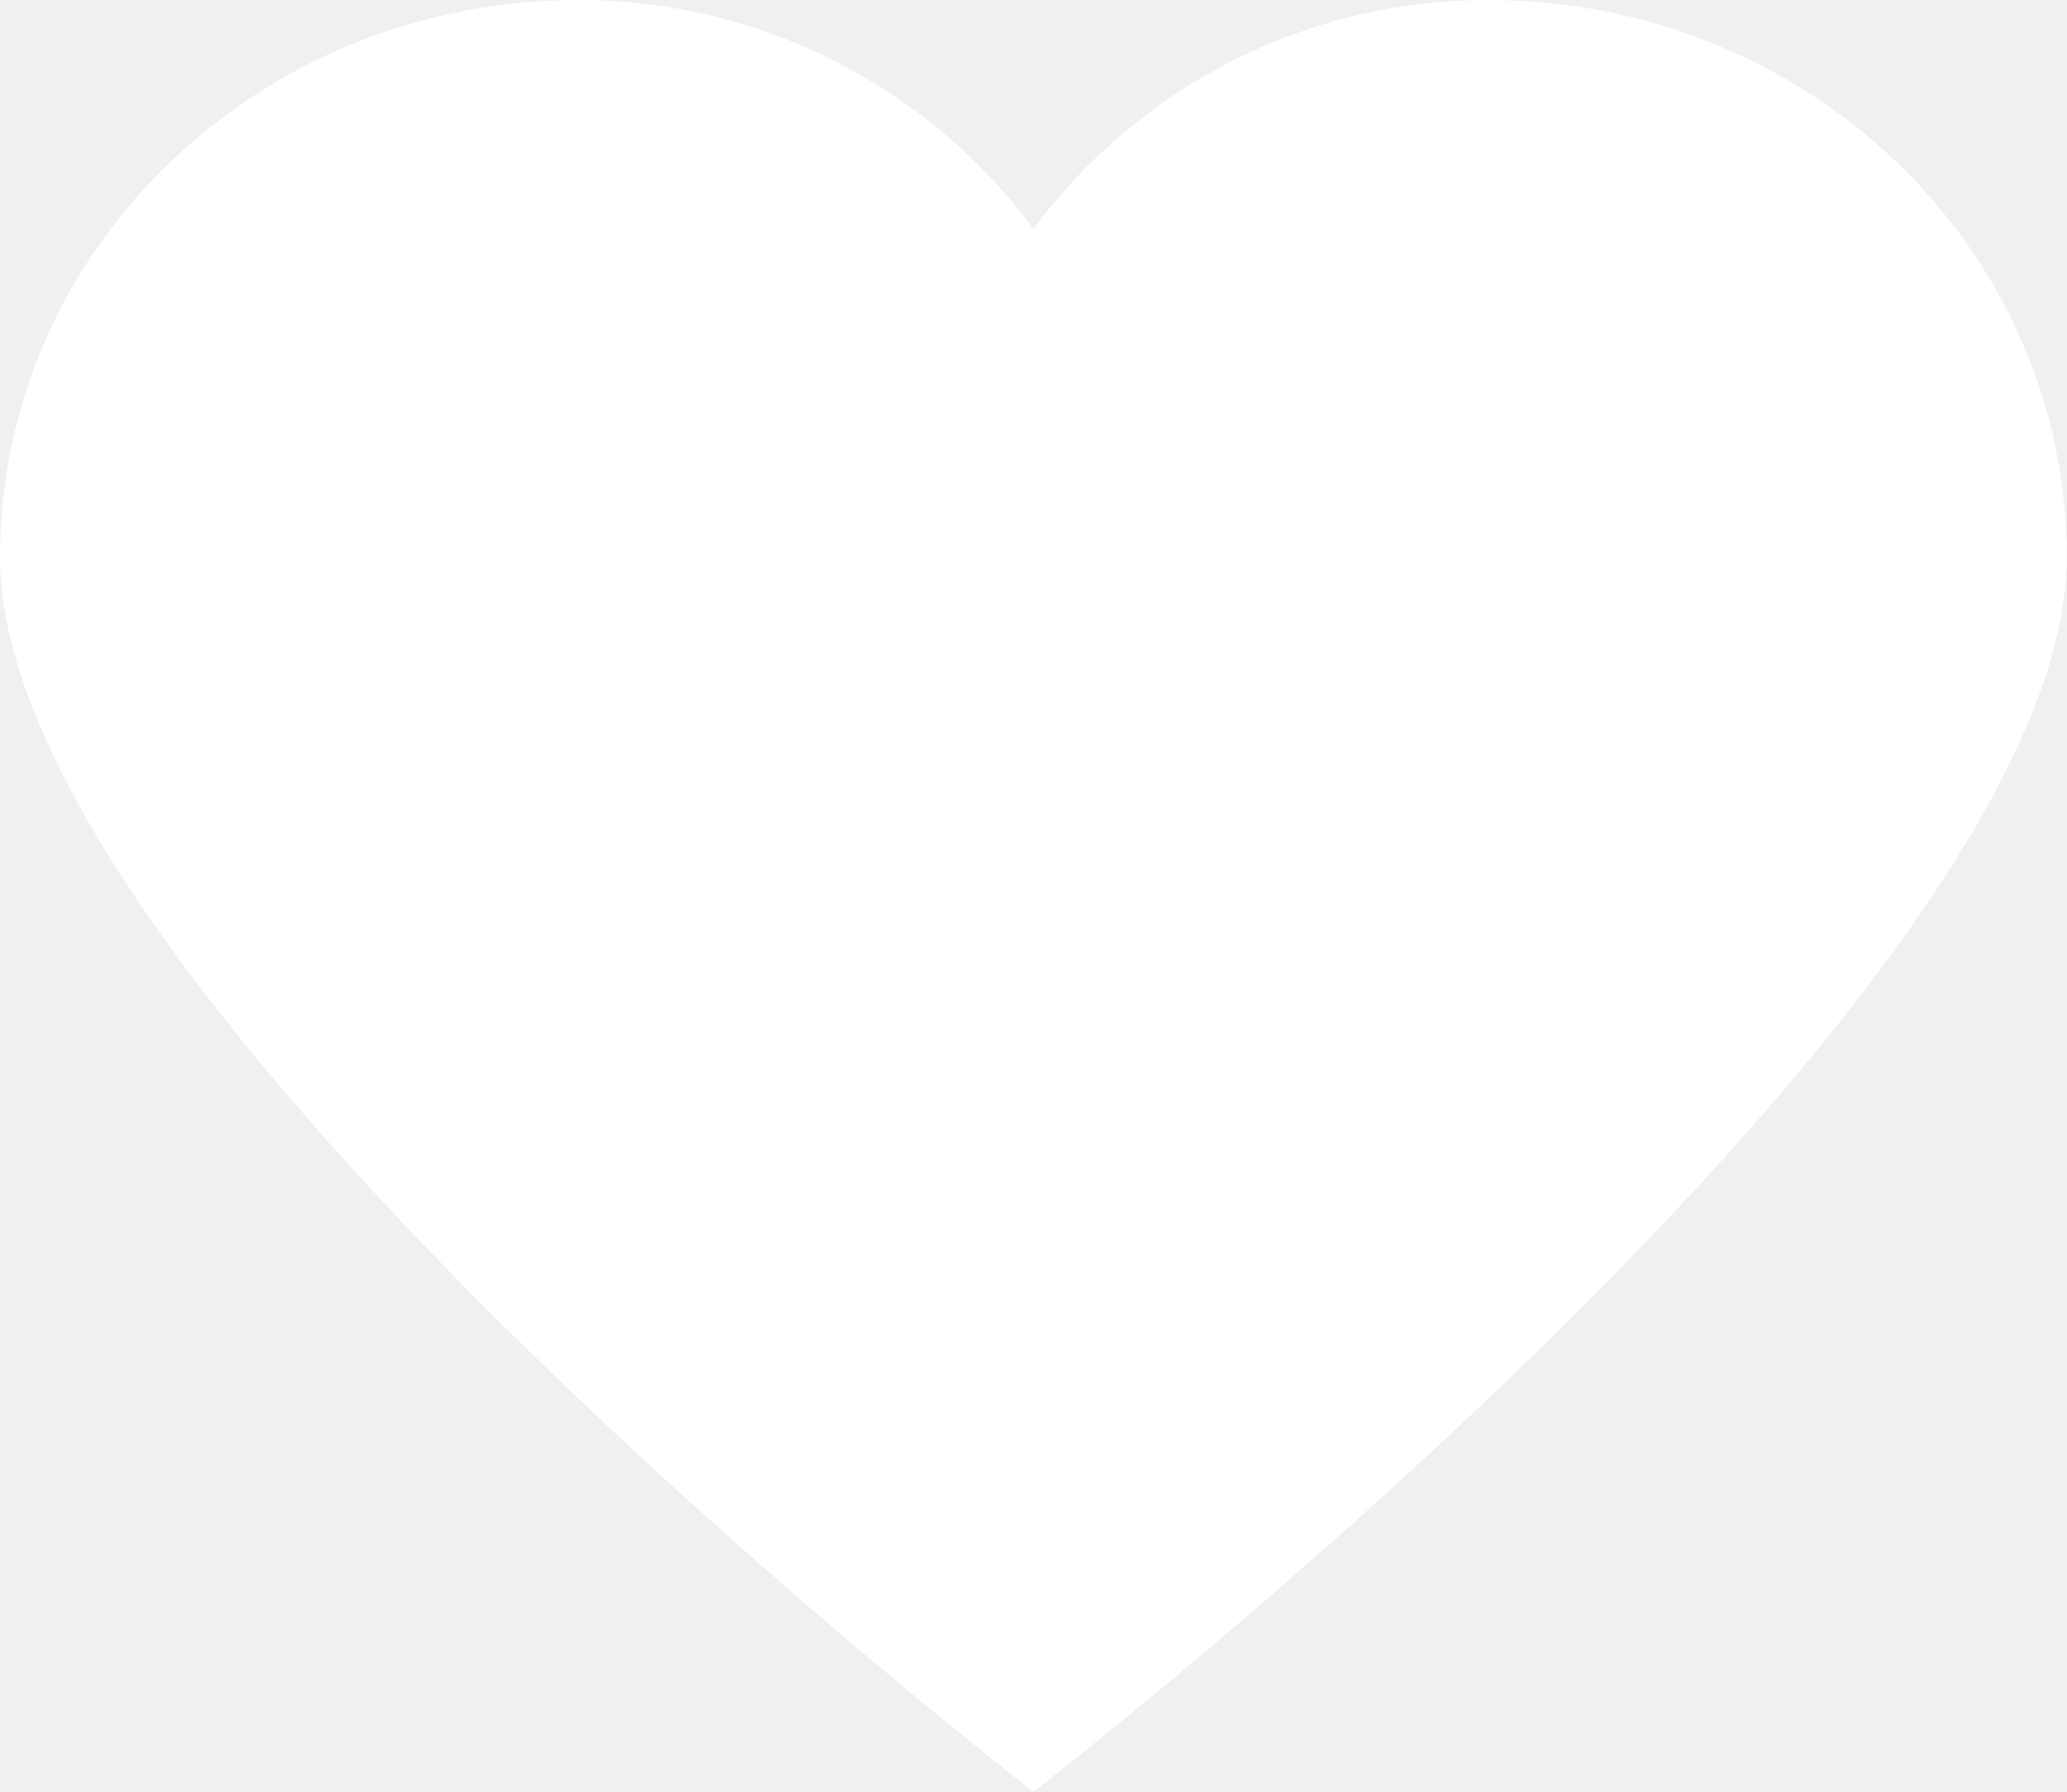
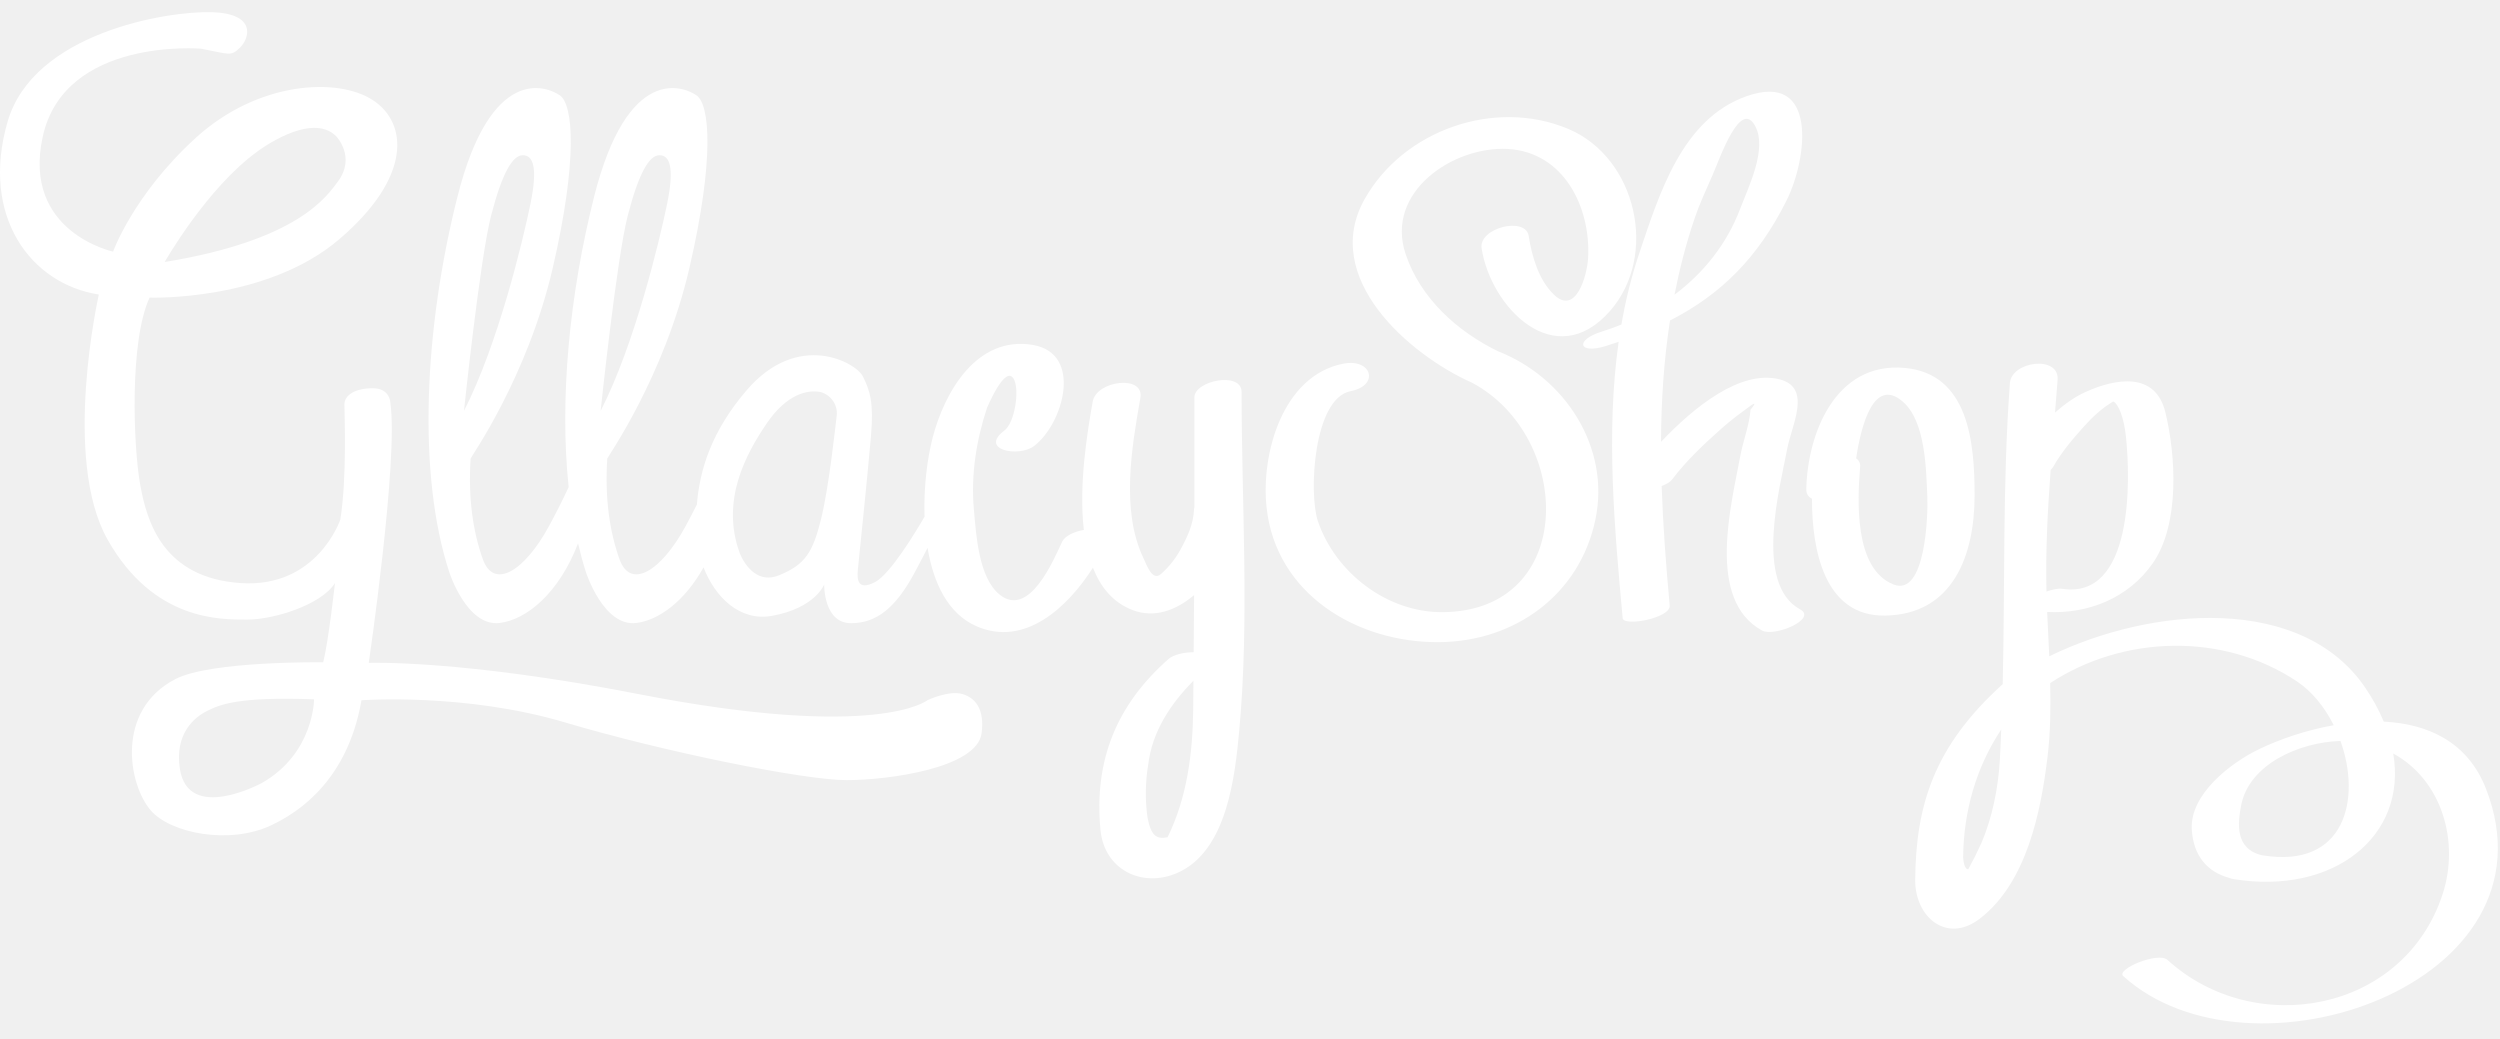
- <svg xmlns="http://www.w3.org/2000/svg" width="15" height="13" viewBox="0 0 15 13">
-   <path fill="#FFF" d="M10.799 0c-1.35 0-2.551.65-3.3 1.661A4.097 4.097 0 0 0 4.199 0C1.875 0 0 1.806 0 4.044 0 7.223 7.499 13 7.499 13s7.499-5.777 7.499-8.956C14.998 1.806 13.123 0 10.799 0z" />
+ <svg xmlns="http://www.w3.org/2000/svg" width="154" height="64" viewBox="0 0 154 64">
+   <g fill="#FFF">
+     <path d="M59.292 42.755c-.833-.25-2.153.373-2.153.373s-3.027 2.513-17.84-.378c-10.908-2.129-16.583-1.917-16.583-1.917s1.833-12.5 1.333-16c0 0 0-.917-1.083-.917s-1.75.417-1.75 1 .167 4.417-.25 7.083c0 0-1.417 4.251-6.167 3.917s-5.75-3.75-6.167-6.083-.666-8.833.584-11.5c0 0 7.167.25 11.667-3.583s4.25-7.167 2.083-8.583S15.883 5 12.049 8.5s-5.083 7-5.083 7-5.625-1.208-4.333-7.083C3.982 2.277 12.393 3 12.393 3c1.75.333 1.823.5 2.406-.083s1-2.083-1.75-2.167S2.049 2.021.466 7.5c-1.685 5.828 1.435 9.997 5.622 10.643 0 0-2.288 10.107.545 15.107s6.94 4.917 8.595 4.917 4.572-.916 5.405-2.25c0 0-.393 3.581-.724 4.88 0 0-6.935-.095-9.109 1.036-3.688 1.917-2.917 6.48-1.5 8.104 1.204 1.38 4.812 2.125 7.417.896 2.705-1.277 4.865-3.739 5.549-7.697 0 0 6.368-.469 12.534 1.364s14.756 3.556 17.34 3.556 8.046-.738 8.327-2.889c.186-1.438-.342-2.162-1.175-2.412zM15.862 9.328s3.281-2.5 4.844-.938c0 0 1.25 1.281.094 2.812-.656.869-2.396 3.589-10.656 4.938-.001.001 2.593-4.562 5.718-6.812zm.265 38.906s-4.531 2.469-5.047-.875c-.333-2.158.89-3.18 1.687-3.57s1.875-.879 6.579-.711c0 0 0 3.328-3.219 5.156z" />
+     <path d="M73.576 24.477l-.002 6.77c-.007.038-.019.075-.021.115-.035.931-.418 1.734-.861 2.537a5.56 5.56 0 0 1-1.18 1.463c-.533.469-.877-.564-1.078-.985-1.391-2.915-.726-6.812-.187-9.862.257-1.454-2.706-1.077-2.936.222-.334 1.888-.869 5.118-.547 7.906-.587.101-1.167.366-1.341.737-.511 1.088-2.009 4.704-3.833 3.258-1.319-1.046-1.461-3.743-1.6-5.268-.191-2.111.154-4.267.816-6.266-.058.173 1.14-2.823 1.67-1.703.326.69.032 2.641-.608 3.122-1.571 1.182.875 1.67 1.824.956 1.802-1.356 3.05-5.708-.074-6.232-3.464-.581-5.438 2.923-6.163 5.697-.335 1.279-.563 3.074-.504 4.886-.481.832-2.097 3.533-3.047 4.026-1.125.584-1.104-.229-1.062-.75s.542-5.146.813-8.271c.175-2.014-.062-2.771-.5-3.646s-3.994-2.825-7.146.833c-2.183 2.534-2.912 4.927-3.08 7.054-.213.425-.443.873-.71 1.362-1.5 2.75-3.384 3.909-4.062 2-.594-1.672-.906-3.703-.75-6.188.005-.088 3.5-5 5.062-11.75s1.25-10.062.438-10.625-4.25-1.938-6.312 6.25c-1.523 6.047-2.137 12.5-1.565 17.879a41.603 41.603 0 0 1-1.229 2.434c-1.5 2.75-3.384 3.909-4.062 2-.594-1.672-.906-3.703-.75-6.188.005-.088 3.5-5 5.062-11.75s1.25-10.062.438-10.625-4.25-1.938-6.312 6.25-2.465 17.126-.5 23.125c0 0 1.081 3.375 3.103 3.125 1.671-.207 3.656-1.846 4.829-4.906.144.615.301 1.215.487 1.781 0 0 1.081 3.375 3.103 3.125 1.376-.17 2.964-1.32 4.14-3.423.711 1.839 2.239 3.34 4.213 2.985 2.667-.479 3.218-1.932 3.218-1.932s-.051 2.383 1.657 2.383c1.525 0 2.729-.889 3.938-3.159.409-.77.642-1.218.773-1.481.356 2.144 1.241 4.055 3.018 4.83 2.976 1.298 5.62-1.172 7.167-3.608.473 1.199 1.24 2.156 2.461 2.616 1.338.505 2.659.013 3.772-.928-.005 1.173-.016 2.346-.026 3.519-.584.001-1.239.143-1.547.415-3.203 2.825-4.598 6.241-4.195 10.521.233 2.48 2.576 3.597 4.725 2.662 3.101-1.35 3.57-6.021 3.83-8.836.625-6.829.139-13.939.139-20.791 0-1.293-2.906-.702-2.906.329zM30.252 13.281c.688-2.656 1.329-3.719 1.954-3.719s.938.719.469 3-1.987 8.626-4.094 12.75c0 0 .983-9.374 1.671-12.031zm8.418 0c.688-2.656 1.329-3.719 1.954-3.719s.938.719.469 3-1.987 8.626-4.094 12.75c0 0 .984-9.374 1.671-12.031zm12.859 12.427c-.074.58-.459 4.292-.959 6.292s-.953 2.78-2.583 3.438c-1.704.688-2.438-1.418-2.438-1.418-1.146-3.208.396-6.042 1.667-7.919s2.573-2.096 3.312-1.955a1.36 1.36 0 0 1 1.001 1.562zm21.972 18.056c-.038 2.683-.381 5.377-1.579 7.81-.701.146-1.029-.117-1.239-1.237a10.734 10.734 0 0 1 .049-3.251c.24-2.021 1.382-3.736 2.783-5.153-.007.61-.005 1.22-.014 1.831zM92.301 21.649c-2.541-1.229-4.811-3.29-5.715-6-1.279-3.827 2.928-6.647 6.275-6.474 3.488.181 5.137 3.625 4.967 6.709-.061 1.095-.748 3.557-2.096 2.277-.951-.906-1.369-2.375-1.566-3.632-.191-1.21-3.1-.495-2.898.776.578 3.657 4.527 7.689 7.898 3.863 3.014-3.418 1.656-9.462-2.574-11.233-4.523-1.893-10.135.077-12.529 4.327-2.732 4.85 2.748 9.598 6.629 11.321 6.225 3.338 6.455 14.054-1.818 14.126-3.43.03-6.619-2.438-7.693-5.609-.572-1.688-.279-7.553 2.014-8.003 1.807-.354 1.311-2.04-.453-1.693-3.713.727-5.08 5.515-4.721 8.858.576 5.341 5.578 8.339 10.631 8.295 4.682-.041 8.654-2.929 9.625-7.549.938-4.482-1.912-8.768-5.976-10.359z" />
+     <path d="M110.881 37.532c-2.855-1.552-1.223-7.563-.791-9.875.279-1.492 1.555-3.794-.494-4.296-2.385-.584-5.223 1.687-7.277 3.858.012-2.506.17-4.999.553-7.478 3.088-1.576 5.4-3.821 7.182-7.395 1.295-2.604 1.941-7.971-2.461-6.422-3.986 1.403-5.377 6.017-6.619 9.688a29.258 29.258 0 0 0-1.094 4.378c-.398.16-.803.312-1.219.44-1.658.512-1.441 1.407.238.89.275-.085.543-.173.809-.263-.793 5.612-.256 11.49.248 17.02.049.54 2.969-.001 2.898-.777-.227-2.468-.414-4.922-.496-7.364.283-.104.52-.236.633-.387.889-1.175 1.982-2.203 3.08-3.177.299-.261.605-.513.92-.755l.459-.339c.674-.53.799-.543.381-.04-.061.916-.459 1.93-.625 2.832-.549 2.992-2.127 8.889 1.346 10.775.745.403 3.43-.715 2.329-1.313zm-6.486-24.101c.305-.897.715-1.77 1.094-2.636.473-1.082 1.73-4.768 2.645-3.004.729 1.404-.426 3.717-.938 5.067-.83 2.185-2.254 3.95-4.047 5.297.31-1.58.714-3.155 1.246-4.724z" />
+     <path d="M121.635 30.527c.006-3.288-.375-7.506-4.303-7.863-4.309-.392-6.006 4.123-6.064 7.49-.004.274.135.456.35.569-.004 3.15.76 7.26 4.508 7.197 4.181-.068 5.505-3.714 5.509-7.393zm-4.998 5.475c-2.441-.971-2.219-5.203-2.053-7.24a.542.542 0 0 0-.246-.525c.301-2.017 1.082-5.03 2.863-3.506 1.416 1.211 1.445 4.148 1.521 5.835.053 1.144-.105 6.224-2.085 5.436zM153.135 48.58c-1.127-2.886-3.588-3.994-6.293-4.128a12.032 12.032 0 0 0-1.133-2.076c-3.91-5.788-13.189-5.019-19.475-1.948-.041-.913-.09-1.824-.129-2.73 2.533.127 5-.852 6.502-2.997 1.676-2.395 1.434-6.632.777-9.314-.619-2.525-3.088-2.072-4.93-1.234-.656.298-1.279.744-1.865 1.261.055-.672.111-1.345.16-2.014.111-1.542-2.842-1.153-2.941.203-.453 6.196-.297 12.366-.441 18.54-4.271 3.862-5.348 7.501-5.391 12.06-.02 2.271 1.934 3.961 3.982 2.386 2.895-2.224 3.771-6.629 4.172-9.984.178-1.491.197-3.009.16-4.528 4.49-2.941 10.635-3.149 15.205-.1.938.626 1.711 1.594 2.262 2.696-1.688.3-3.311.855-4.613 1.482-1.713.825-4.256 2.765-4.131 4.936.098 1.69 1.029 2.638 2.283 2.979.078.033.17.063.299.084 6.135.995 10.703-2.626 9.828-7.737 2.984 1.625 4.107 5.405 3.043 8.66-2.387 7.304-11.584 8.932-16.949 4.054-.574-.523-3.184.577-2.729.992 7.786 7.076 27.058.53 22.347-11.543zm-29.944-1.775c-.102 1.738-.459 3.549-1.145 5.143a22.06 22.06 0 0 1-.801 1.598s-.26.064-.316-.717c.025-2.858.809-5.577 2.346-7.892-.025.623-.048 1.245-.084 1.868zm3.129-17.858a.768.768 0 0 0 .146-.172c.516-.917 1.207-1.728 1.908-2.507.527-.586 1.119-1.138 1.803-1.539.324.162.654.991.777 2.131.303 2.772.439 10.096-3.945 9.407-.209-.033-.57.043-.947.171v-.039c-.06-2.478.075-4.967.258-7.452zm13.08 23.744c-.016-.003-.037-.001-.055-.003-1.689-.398-1.502-1.99-1.289-3.086.492-2.524 3.576-3.883 6.117-3.959 1.284 3.567.296 7.87-4.773 7.048z" />
+   </g>
</svg>
